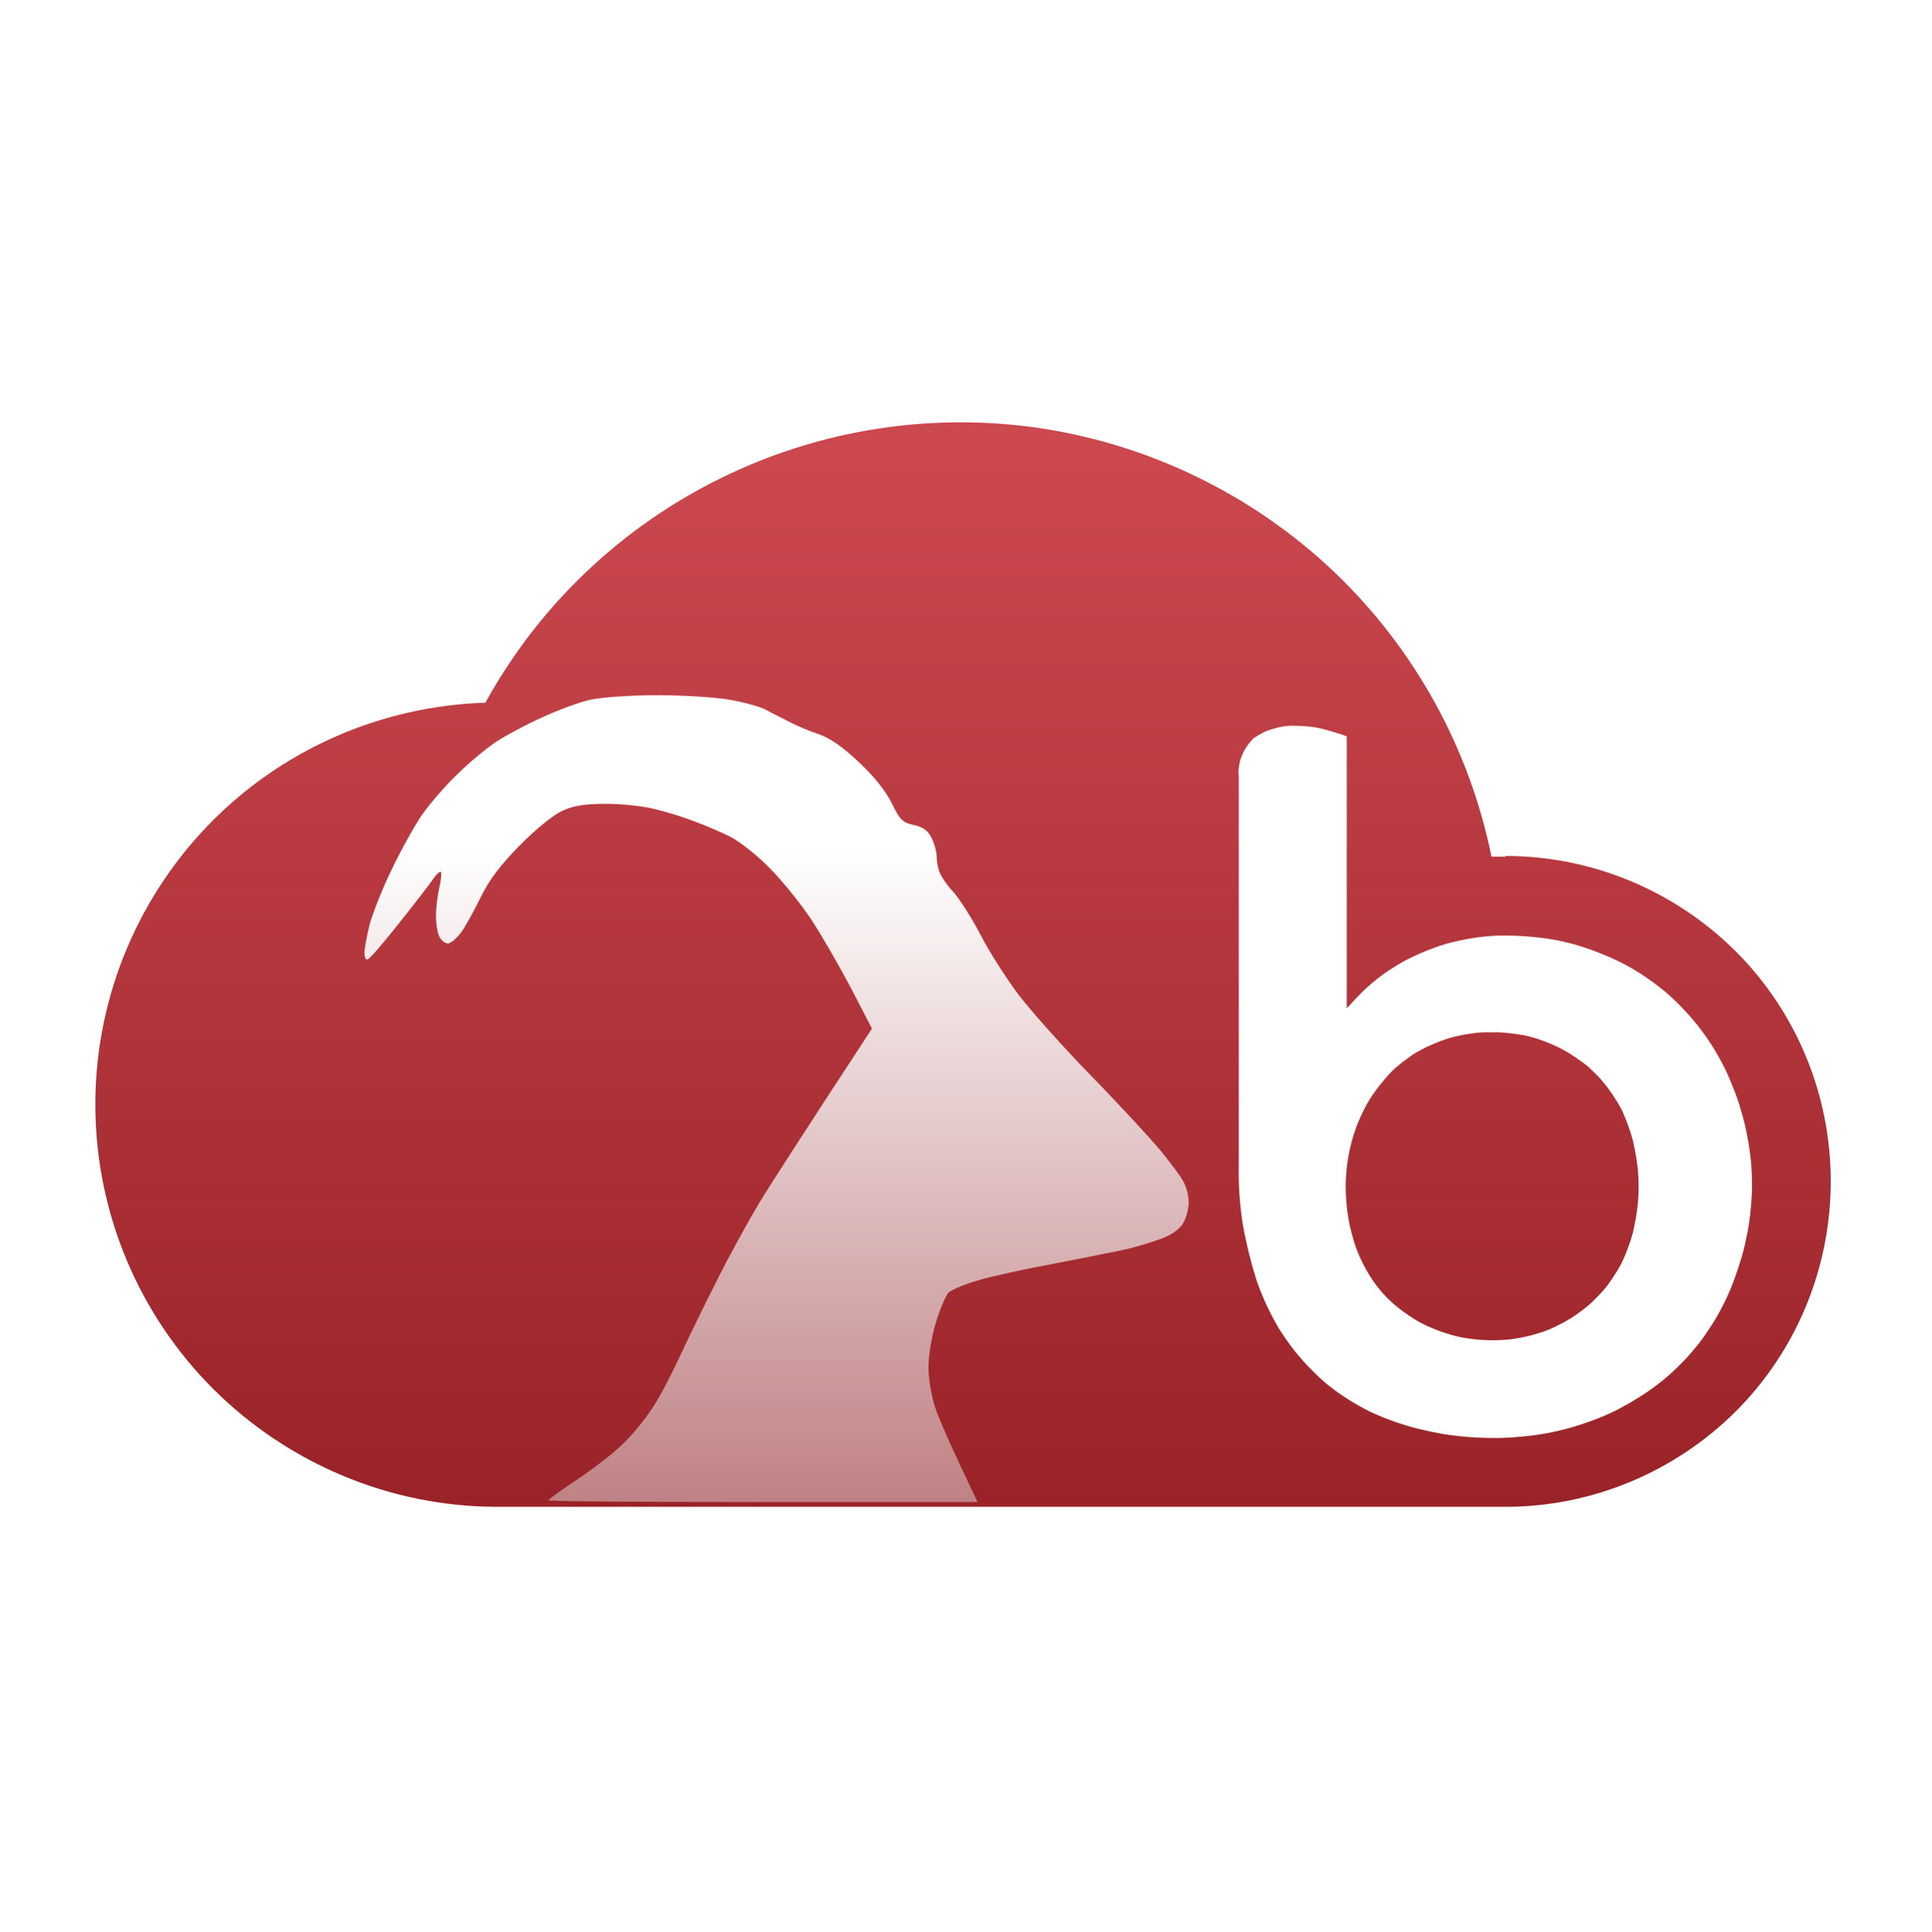
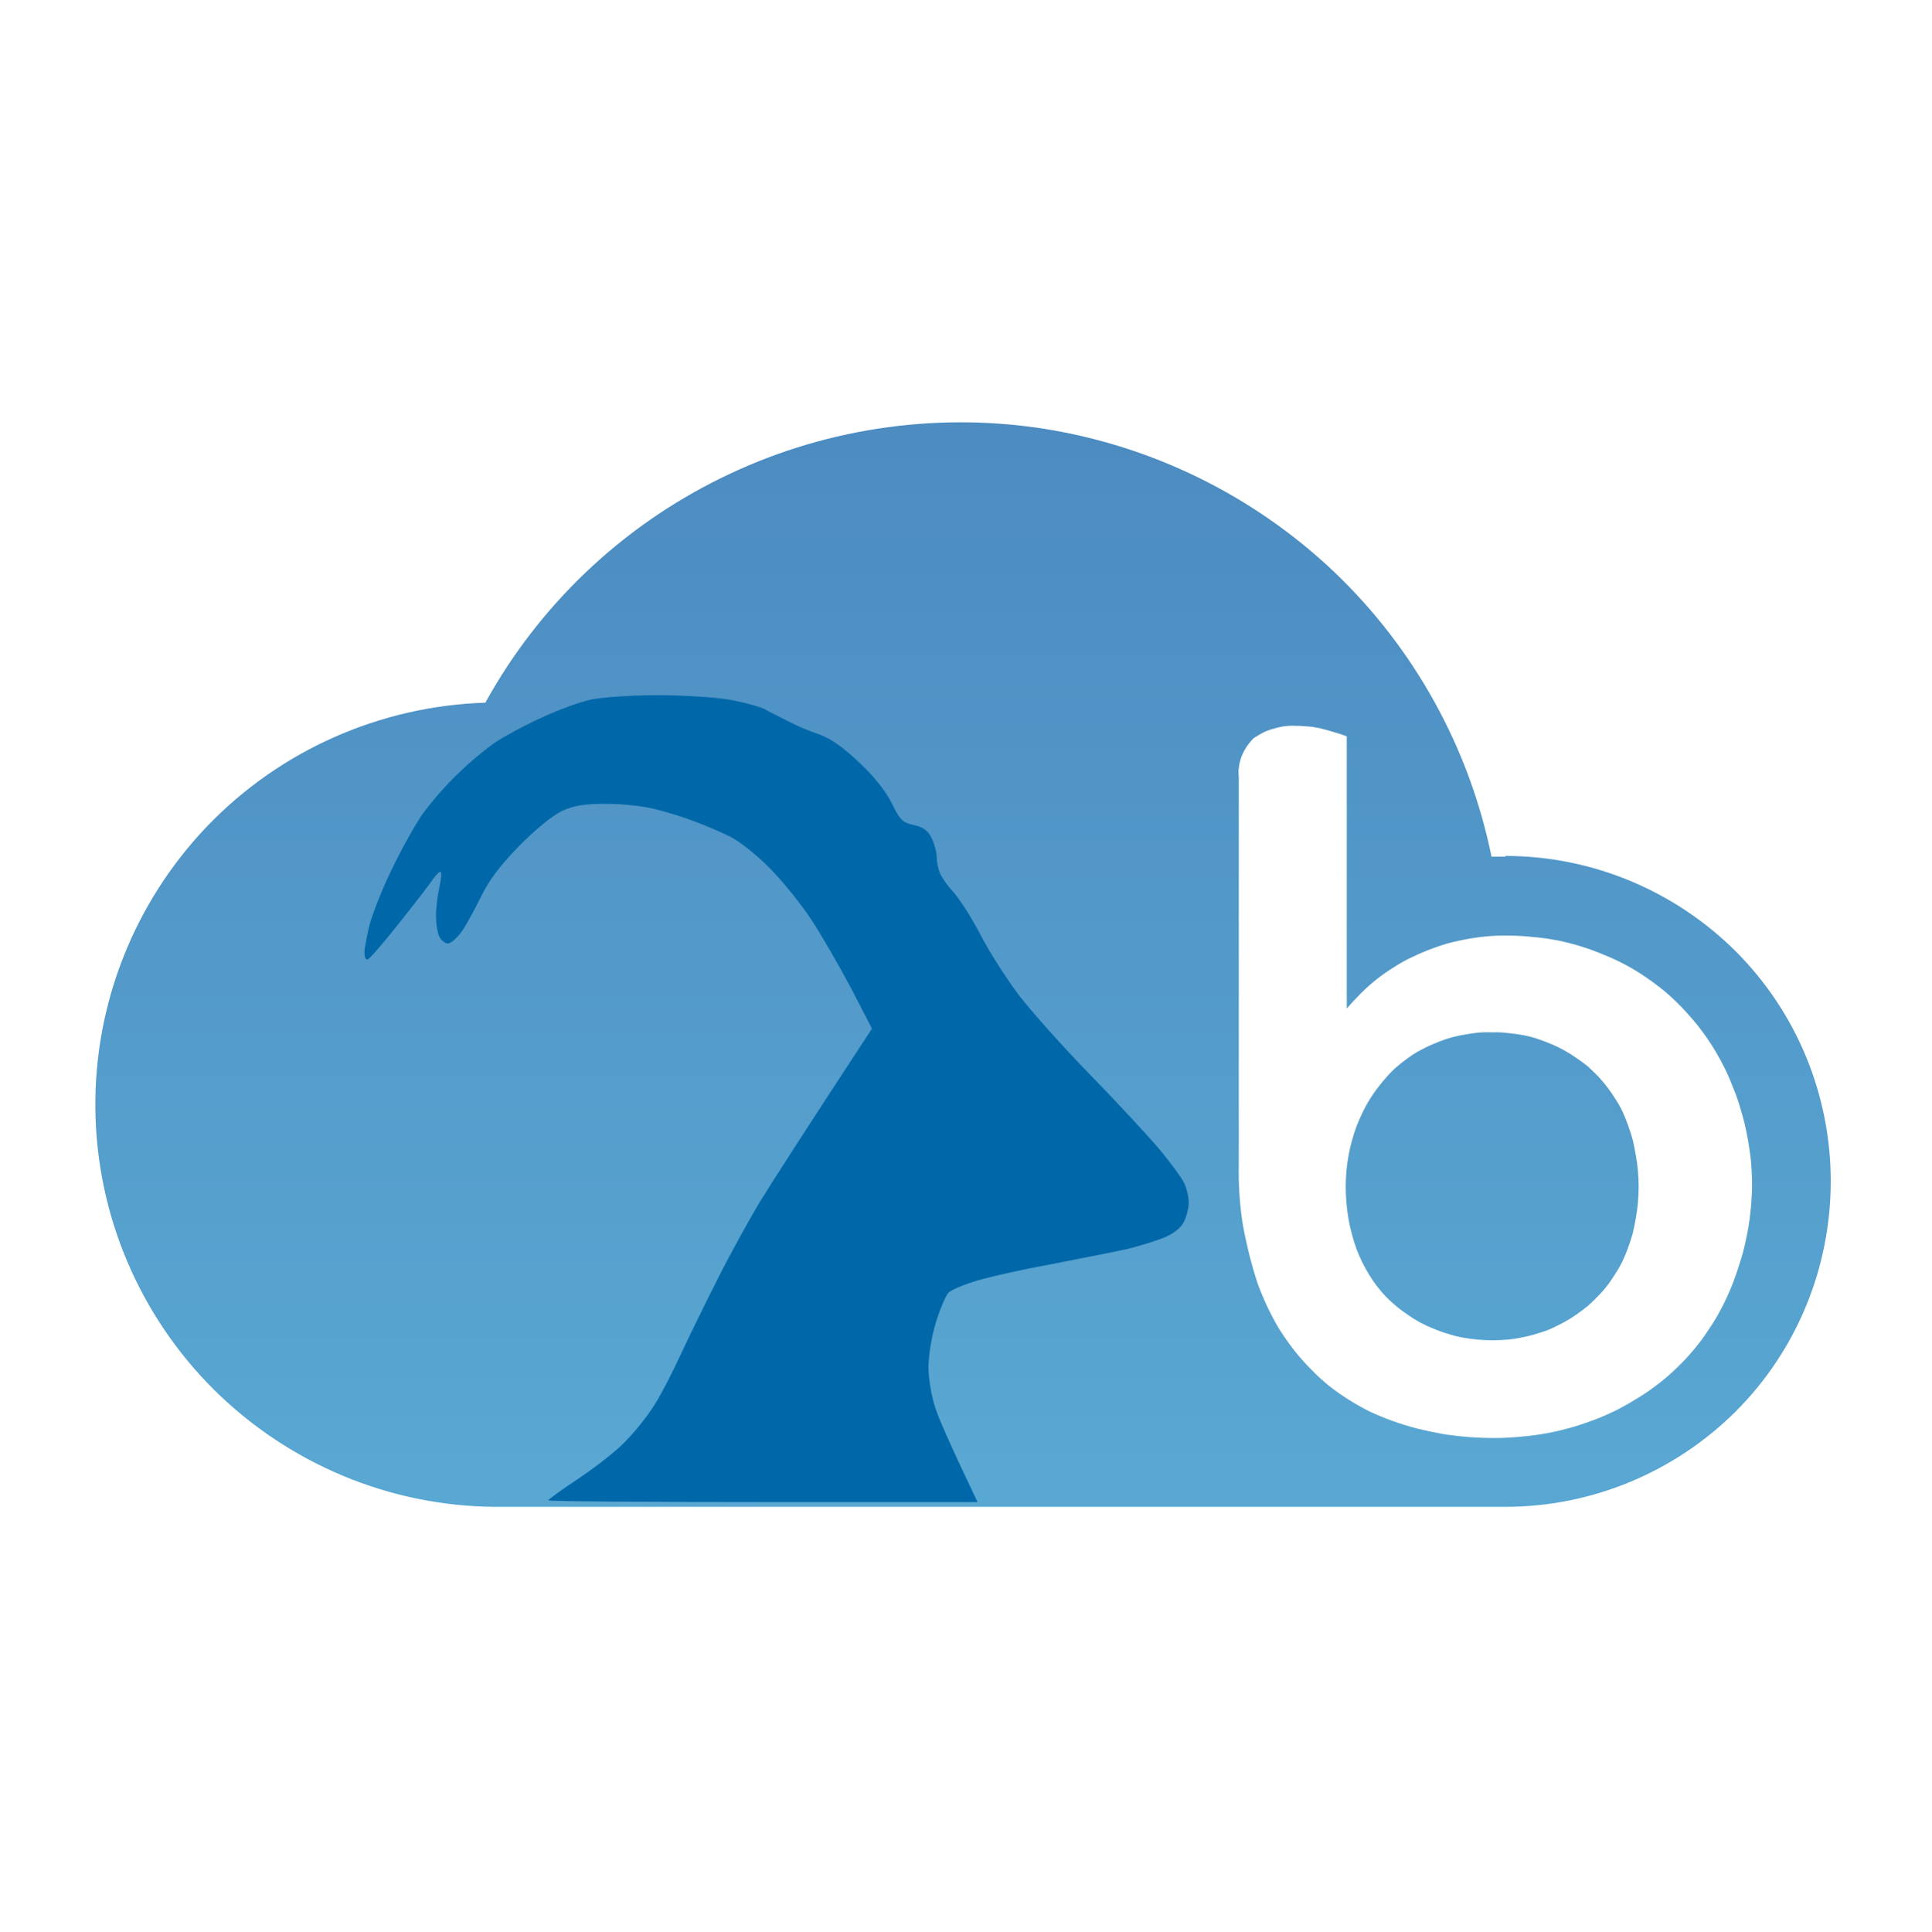
<svg xmlns="http://www.w3.org/2000/svg" version="1.2" viewBox="0 0 567 567" width="567" height="567">
  <defs>
    <linearGradient id="g1" x2="1" gradientUnits="userSpaceOnUse" gradientTransform="matrix(0,-542.634,868.5,0,282.303,529.824)">
-       <stop offset="0" stop-color="#8b181d" />
-       <stop offset="1" stop-color="#e35a61" />
-     </linearGradient>
-     <linearGradient id="g2" x2="1" gradientUnits="userSpaceOnUse" gradientTransform="matrix(0,-350.92,2483.566,0,812.206,600.414)">
-       <stop offset="0" stop-color="#8b181d" />
-       <stop offset="1" stop-color="#ffffff" />
+       <stop offset="0" stop-color="#5db0d8" />
+       <stop offset="1" stop-color="#477fb9" />
    </linearGradient>
  </defs>
  <style>
		.s0 { fill: url(#g1) } 
- 		.s1 { fill: url(#g2) }
+ 		.s1 { fill: #0068a9 } 
	</style>
  <path fill-rule="evenodd" class="s0" d="m469.2 316q-1.5-1.5-3-2.9-1.6-1.3-3.4-2.5-1.7-1.2-3.5-2.2-1.8-1-3.7-1.8-2.1-0.9-4.2-1.6-2.1-0.7-4.3-1.1-2.2-0.4-4.4-0.6-2.3-0.3-4.5-0.2-2.2-0.1-4.5 0.1-2.3 0.3-4.5 0.7-2.2 0.4-4.4 1.1-2.1 0.7-4.2 1.6-1.9 0.8-3.7 1.8-1.9 1-3.6 2.3-1.7 1.2-3.2 2.5-1.6 1.4-3 3-1.4 1.6-2.7 3.3-1.3 1.7-2.4 3.5-1.1 1.8-2 3.7-0.9 1.9-1.7 3.9-0.8 2.2-1.4 4.4-0.6 2.1-1 4.4-0.4 2.2-0.6 4.5-0.2 2.3-0.2 4.5 0 2.4 0.2 4.7 0.2 2.4 0.6 4.7 0.4 2.3 1 4.5 0.6 2.3 1.4 4.5 1.5 3.9 3.7 7.5 2.2 3.6 5.1 6.6 3 3 6.5 5.3 3.4 2.4 7.3 3.9 2.1 0.9 4.2 1.5 2.1 0.7 4.3 1.1 2.2 0.4 4.4 0.6 2.3 0.2 4.5 0.2 2.2 0 4.4-0.2 2.2-0.2 4.4-0.7 2.2-0.4 4.3-1.1 2.2-0.6 4.2-1.5 1.9-0.9 3.8-1.9 1.8-1 3.5-2.2 1.7-1.2 3.3-2.5 1.6-1.4 3-2.9 1.5-1.5 2.8-3.2 1.2-1.6 2.3-3.4 1.2-1.8 2.1-3.7 0.9-1.9 1.6-3.9 0.8-2.1 1.4-4.3 0.5-2.2 0.9-4.5 0.4-2.2 0.6-4.5 0.2-2.3 0.2-4.6 0-2.3-0.2-4.6-0.2-2.3-0.6-4.5-0.4-2.3-0.9-4.5-0.6-2.3-1.4-4.4-0.7-2-1.6-4-0.9-1.9-2.1-3.7-1.1-1.8-2.4-3.5-1.3-1.7-2.7-3.2zm-27.2-64.5h-4.1c-6.5-31.9-22.6-61.1-46.2-83.6-23.6-22.4-53.5-37.1-85.7-42.1-32.2-4.9-65.2 0.2-94.4 14.6-29.3 14.4-53.4 37.4-69.1 65.9-31 1-60.3 14-81.7 36.3-21.4 22.4-33.2 52.2-32.8 83.2 0.4 30.9 12.9 60.4 34.8 82.2 22 21.8 51.6 34.2 82.5 34.4h296.7c25.3 0 49.6-10.1 67.6-28 17.9-17.9 27.9-42.2 27.9-67.6 0-25.3-10-49.6-27.9-67.5-18-17.9-42.3-28-67.6-28zm66.3 126.4q-1.3 3.2-3 6.4-1.6 3.1-3.6 6-1.9 3-4.2 5.7-2.2 2.7-4.8 5.2-2.5 2.5-5.3 4.7-2.8 2.2-5.8 4.1-3 1.9-6.2 3.6-3.1 1.6-6.4 2.9-3.6 1.4-7.3 2.5-3.8 1.1-7.6 1.8-3.8 0.7-7.6 1-3.9 0.4-7.7 0.4-3.9 0-7.7-0.3-3.8-0.3-7.6-0.9-3.8-0.7-7.5-1.6-3.8-1-7.4-2.3-3.3-1.2-6.5-2.7-3.2-1.6-6.2-3.5-3-1.9-5.8-4.1-2.7-2.2-5.2-4.8-2.6-2.6-4.9-5.5-2.3-3-4.3-6.1-1.9-3.2-3.5-6.5-1.6-3.4-2.9-6.9-1.4-4.2-2.5-8.6-1.1-4.4-1.9-8.8-0.7-4.4-1-8.9-0.3-4.5-0.2-9v-113.7q-0.2-1.5 0.1-3.1 0.2-1.6 0.8-3 0.6-1.5 1.5-2.8 0.9-1.3 2-2.4 1.4-0.9 2.9-1.7 1.5-0.7 3.1-1.1 1.6-0.5 3.2-0.7 1.7-0.2 3.3-0.1 1.2 0 2.4 0.1 1.1 0.1 2.3 0.2 1.1 0.2 2.2 0.4 1.2 0.3 2.3 0.6 4.2 1.2 5.6 1.8v79.9q2-2.3 4.2-4.5 2.2-2.2 4.6-4.1 2.4-1.9 5-3.5 2.6-1.7 5.4-3 3.3-1.6 6.7-2.8 3.5-1.3 7-2 3.6-0.8 7.3-1.2 3.6-0.4 7.3-0.3 3.6 0 7.2 0.4 3.6 0.3 7.2 1 3.5 0.7 7 1.8 3.5 1.1 6.8 2.5 3.2 1.3 6.2 2.9 3 1.6 5.9 3.6 2.8 1.9 5.5 4.1 2.6 2.2 5 4.7 2.4 2.5 4.6 5.2 2.2 2.8 4.1 5.7 1.9 3 3.5 6.1 1.6 3.1 2.8 6.3 1.5 3.5 2.5 7.2 1.1 3.6 1.8 7.4 0.7 3.7 1.1 7.5 0.3 3.7 0.3 7.5-0.1 3.8-0.5 7.5-0.4 3.8-1.2 7.4-0.7 3.7-1.9 7.3-1.1 3.6-2.5 7.1z" />
  <path id="Path 0" class="s1" d="m173.5 205.4c-3.3 0.7-9.8 3.1-14.5 5.3-4.7 2.1-10.8 5.4-13.5 7.2-2.8 1.9-7.9 6.1-11.3 9.5-3.5 3.3-8.2 8.8-10.5 12.1-2.2 3.3-6.2 10.5-8.8 16-2.7 5.5-5.5 12.7-6.4 16-0.8 3.3-1.5 7-1.5 8.2 0 1.3 0.4 2.2 0.9 2 0.6-0.1 4.7-4.9 9.3-10.7 4.6-5.8 9.1-11.6 10-13 1-1.4 2-2.3 2.2-2 0.3 0.3 0.1 2.3-0.4 4.5-0.5 2.2-1 5.9-1 8.2 0 2.4 0.4 5.2 1 6.3 0.5 1.1 1.7 2 2.5 2 0.8 0 2.6-1.5 3.9-3.3 1.3-1.7 3.8-6.4 5.7-10.2 2.4-5 5.7-9.4 11.4-15.2 4.7-4.8 9.9-9 12.5-10.2 3.4-1.6 6.6-2.1 13-2.1 4.7 0 11.2 0.7 14.5 1.6 3.3 0.8 8.5 2.4 11.5 3.6 3 1.1 7.7 3.1 10.5 4.5 2.7 1.4 7.9 5.5 11.5 9.2 3.6 3.6 9.1 10.4 12.2 15.1 3.1 4.7 8.3 13.8 11.7 20.2l6.1 11.8c-21.1 32.2-29.8 45.8-33 51-3.1 5.2-8.7 15.3-12.3 22.5-3.6 7.1-8.6 17.3-11 22.5-2.4 5.2-5.9 12-7.9 15-1.9 3-5.6 7.6-8.2 10.2-2.5 2.7-8.7 7.5-13.6 10.8-5 3.3-9 6.2-9 6.5 0 0.3 28.3 0.5 63 0.5h63c-8.3-17.4-11.6-25-12.5-28-1-3-1.9-8.2-1.9-11.5 0-3.5 0.9-9.1 2.2-13.3 1.2-3.9 2.9-7.9 3.7-8.7 0.8-0.8 4.8-2.5 8.7-3.6 4-1.2 14.1-3.4 22.3-4.9 8.2-1.6 17.9-3.5 21.5-4.3 3.6-0.9 8.5-2.4 10.9-3.4 2.7-1.1 4.9-2.9 5.7-4.6 0.8-1.5 1.4-4.1 1.4-5.7 0-1.7-0.6-4.2-1.4-5.8-0.7-1.5-3.8-5.6-6.7-9.2-3-3.6-12.1-13.5-20.4-22-8.3-8.5-17.9-19.3-21.5-24-3.5-4.7-8.6-12.6-11.1-17.5-2.6-5-6.2-10.6-7.9-12.5-1.8-1.9-3.6-4.5-4.1-5.8-0.5-1.2-0.9-3.3-0.9-4.7 0-1.4-0.7-3.9-1.5-5.5-1.1-2.2-2.5-3.2-5.3-3.8-3.2-0.7-4-1.5-6.3-6.2-1.7-3.5-5.1-7.9-9.5-12-4.7-4.5-8.5-7.2-11.9-8.4-2.8-0.9-6.8-2.6-9-3.8-2.2-1.1-5.4-2.7-7-3.6-1.7-0.8-6.4-2.1-10.5-2.8-4.1-0.7-13.6-1.3-21-1.3-7.4 0-16.2 0.6-19.5 1.3z" />
</svg>
